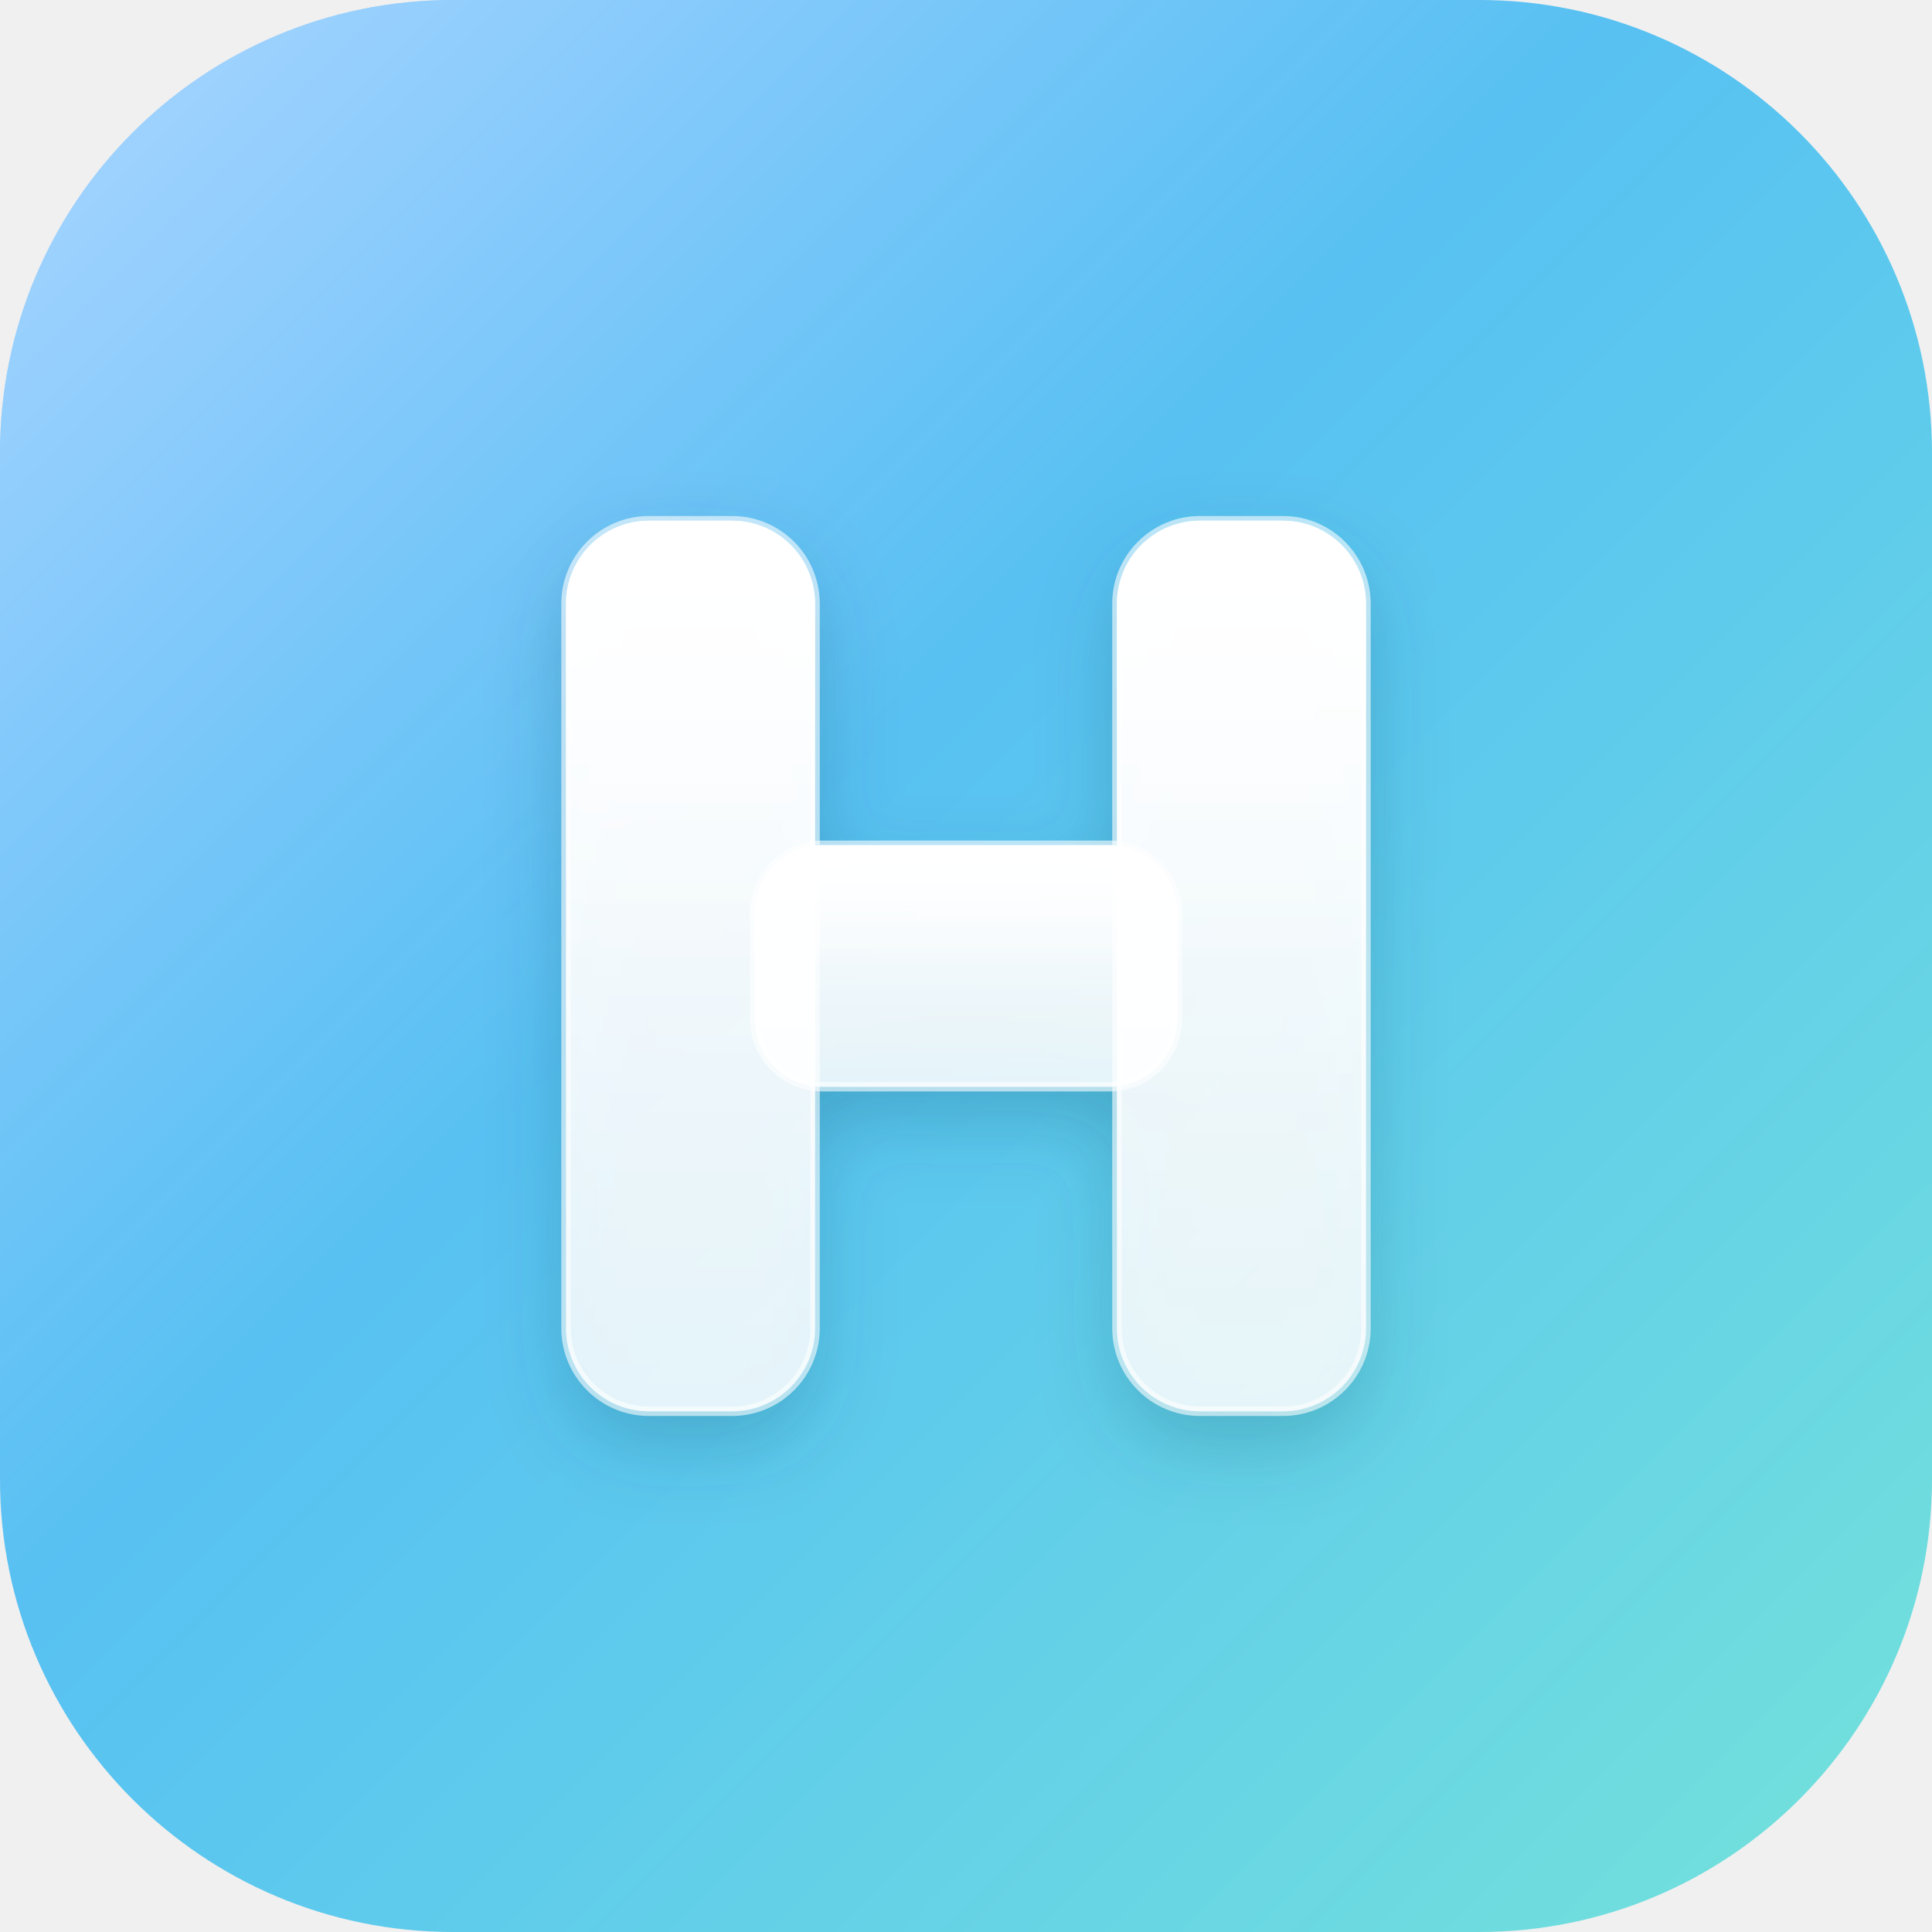
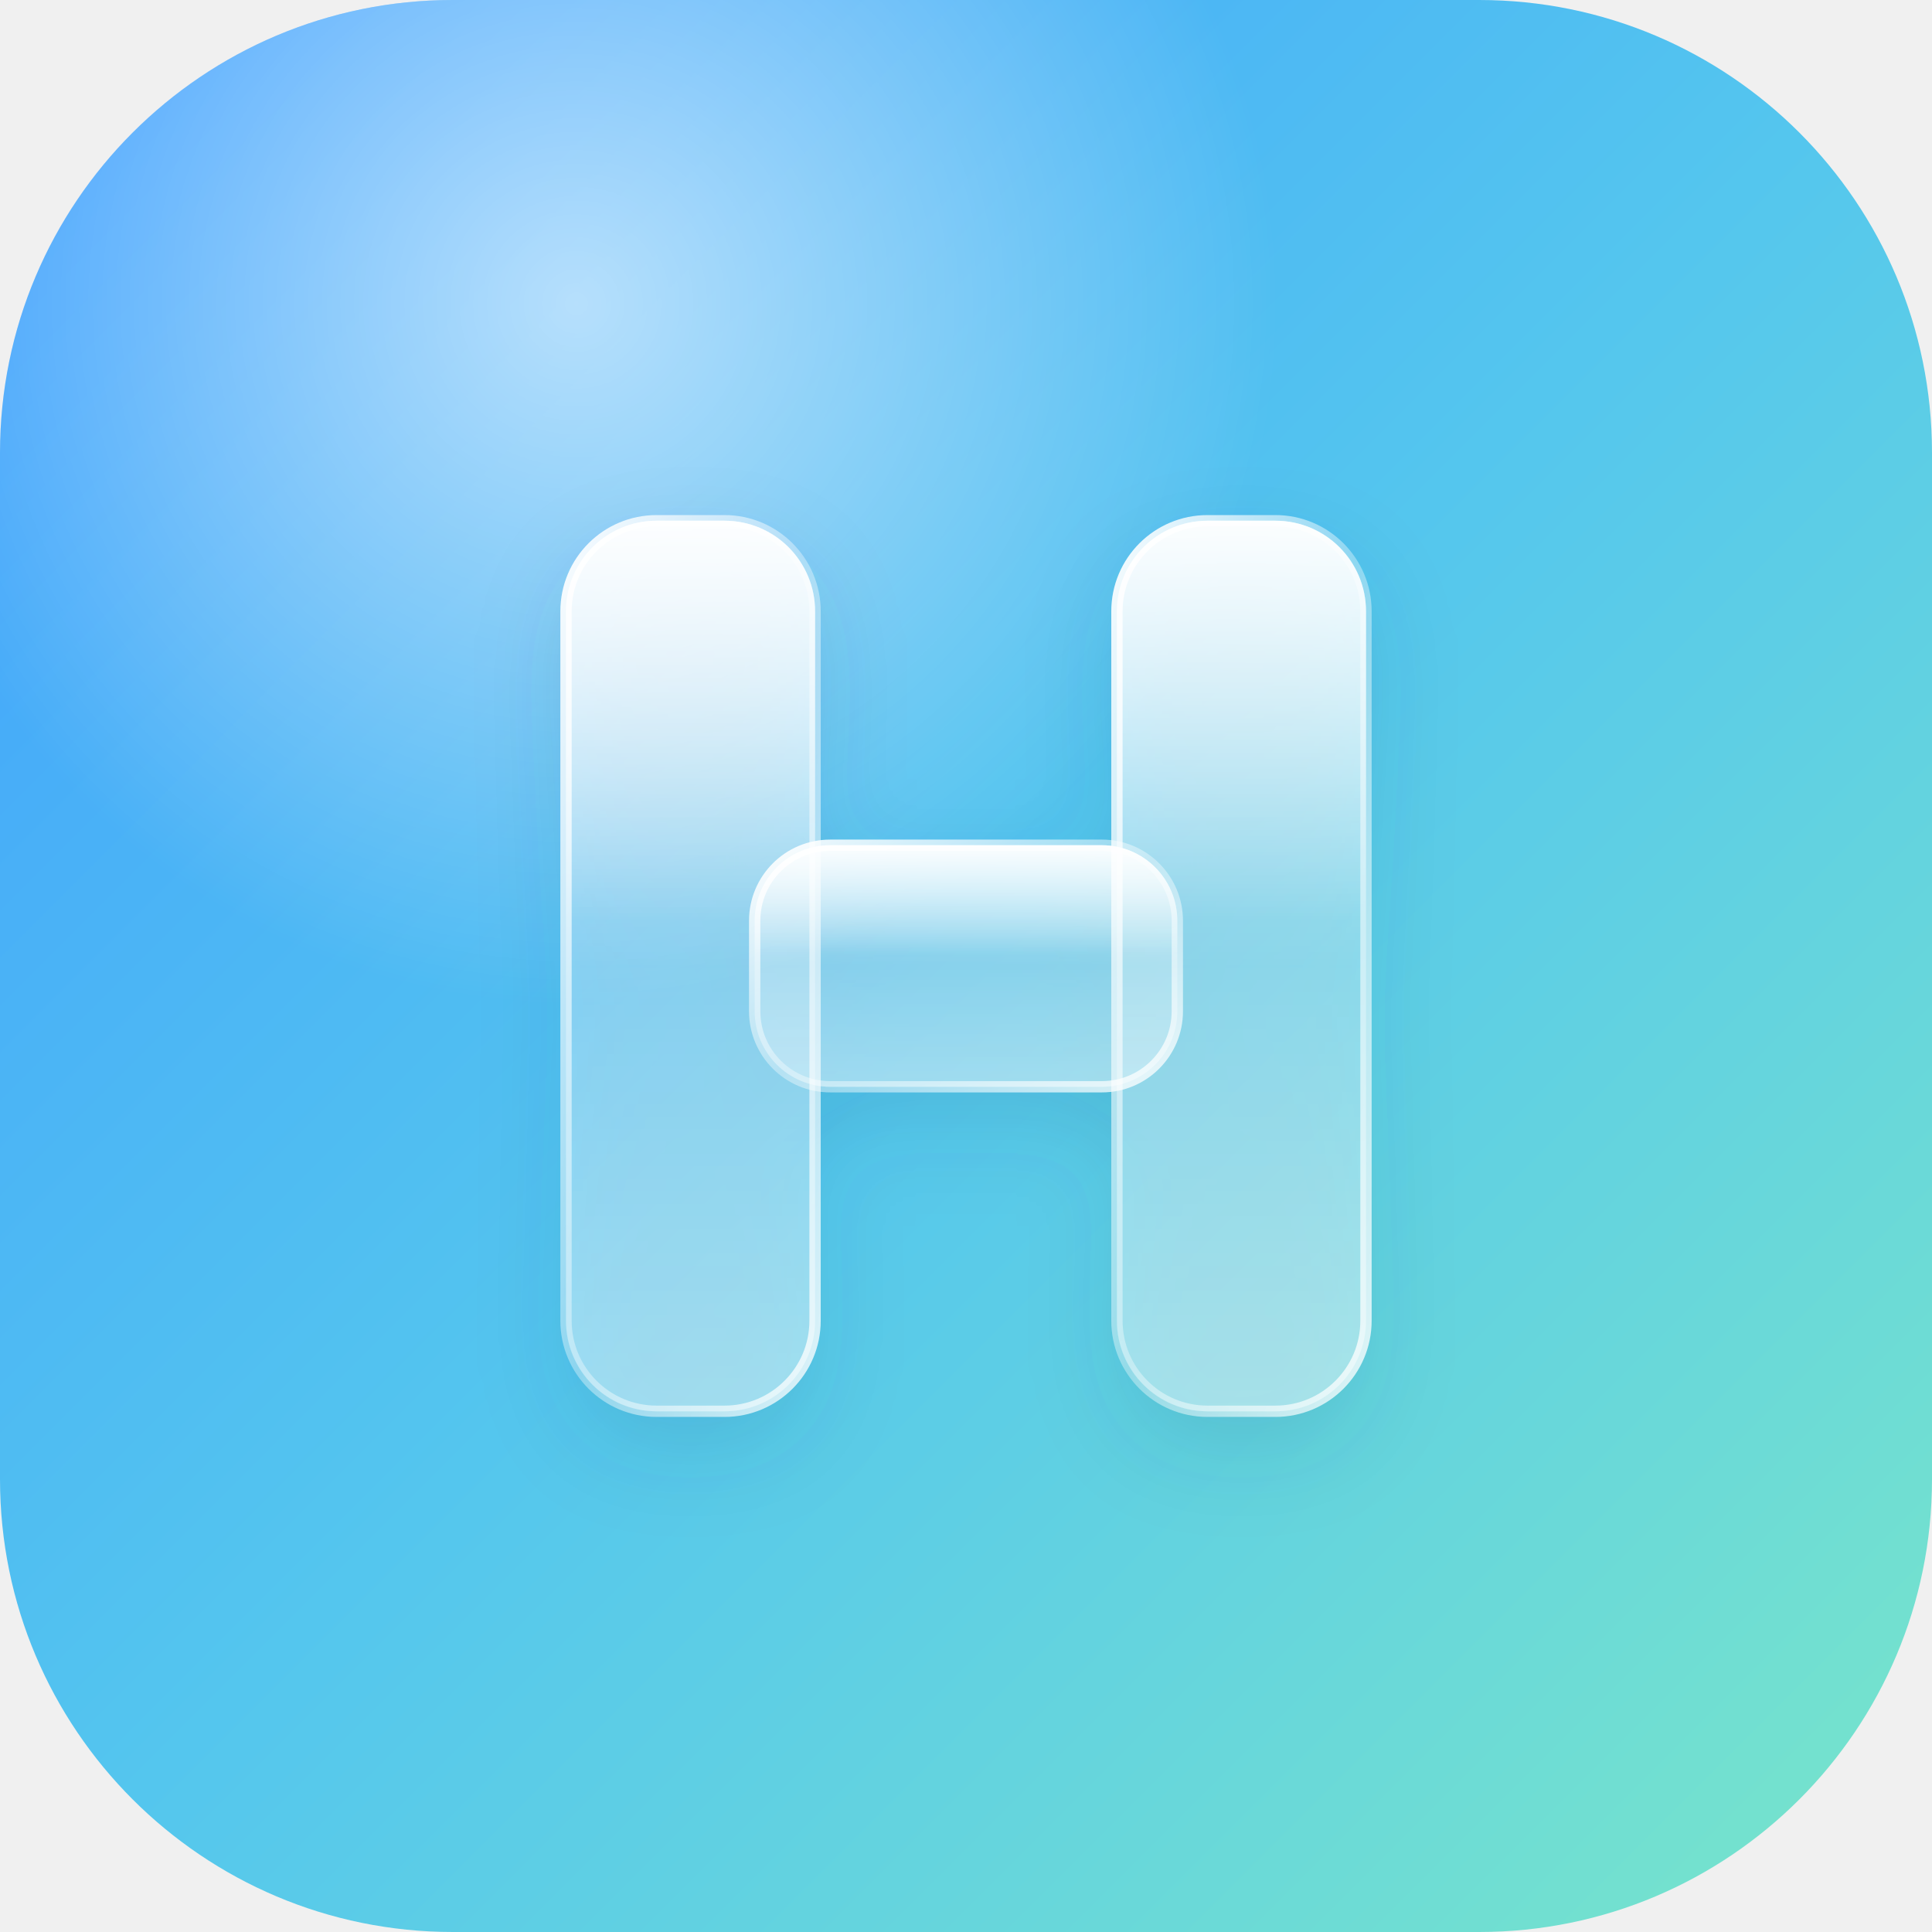
<svg xmlns="http://www.w3.org/2000/svg" viewBox="0 0 512 512">
  <defs>
    <linearGradient id="bg" x1="0" y1="0" x2="1" y2="1">
-       <stop offset="0" stop-color="#4aa8ff" />
-       <stop offset="0.55" stop-color="#5cc8ee" />
-       <stop offset="1" stop-color="#74e2da" />
+       <stop offset="0" stop-color="#3f9dff" />
+       <stop offset="0.5" stop-color="#54c6ee" />
+       <stop offset="1" stop-color="#79e6c9" />
    </linearGradient>
    <linearGradient id="glass" x1="0" y1="0" x2="0" y2="1">
-       <stop offset="0" stop-color="#ffffff" stop-opacity="1" />
-       <stop offset="1" stop-color="#ffffff" stop-opacity="0.82" />
+       <stop offset="0" stop-color="#ffffff" stop-opacity="0.55" />
+       <stop offset="0.5" stop-color="#ffffff" stop-opacity="0.28" />
+       <stop offset="1" stop-color="#ffffff" stop-opacity="0.42" />
    </linearGradient>
    <linearGradient id="bevel" x1="0" y1="0" x2="0" y2="1">
-       <stop offset="0" stop-color="#ffffff" stop-opacity="0.9" />
-       <stop offset="0.5" stop-color="#ffffff" stop-opacity="0" />
+       <stop offset="0" stop-color="#ffffff" stop-opacity="0.95" />
+       <stop offset="0.45" stop-color="#ffffff" stop-opacity="0" />
    </linearGradient>
-     <linearGradient id="sheen" x1="0" y1="0" x2="1" y2="1">
-       <stop offset="0" stop-color="#ffffff" stop-opacity="0.55" />
-       <stop offset="0.42" stop-color="#ffffff" stop-opacity="0" />
+     <linearGradient id="rim" x1="0" y1="0" x2="1" y2="1">
+       <stop offset="0" stop-color="#ffffff" stop-opacity="0.95" />
+       <stop offset="0.5" stop-color="#ffffff" stop-opacity="0.35" />
+       <stop offset="1" stop-color="#ffffff" stop-opacity="0.8" />
    </linearGradient>
-     <filter id="ds" x="-20%" y="-20%" width="140%" height="140%">
-       <feDropShadow dx="0" dy="9" stdDeviation="10" flood-color="#0a4a63" flood-opacity="0.28" />
+     <radialGradient id="sheen" cx="0.3" cy="0.16" r="0.9">
+       <stop offset="0" stop-color="#ffffff" stop-opacity="0.6" />
+       <stop offset="0.4" stop-color="#ffffff" stop-opacity="0" />
+     </radialGradient>
+     <filter id="ds" x="-30%" y="-30%" width="160%" height="160%">
+       <feDropShadow dx="0" dy="10" stdDeviation="12" flood-color="#0a4a63" flood-opacity="0.3" />
+     </filter>
+     <filter id="ib" x="-20%" y="-20%" width="140%" height="140%">
+       <feGaussianBlur in="SourceAlpha" stdDeviation="4" result="b" />
+       <feOffset in="b" dx="0" dy="4" result="o" />
+       <feComposite in="SourceGraphic" in2="o" operator="over" />
    </filter>
    <g id="H">
-       <rect x="150" y="138" width="66" height="236" rx="22" />
-       <rect x="296" y="138" width="66" height="236" rx="22" />
-       <rect x="200" y="224" width="112" height="64" rx="18" />
+       <rect x="150" y="138" width="66" height="236" rx="24" />
+       <rect x="296" y="138" width="66" height="236" rx="24" />
+       <rect x="200" y="224" width="112" height="64" rx="20" />
    </g>
+     <clipPath id="clipH">
+       <use href="#H" />
+     </clipPath>
  </defs>
  <rect width="512" height="512" rx="120" fill="url(#bg)" />
  <rect width="512" height="512" rx="120" fill="url(#sheen)" />
  <use href="#H" fill="url(#glass)" filter="url(#ds)" />
+   <g clip-path="url(#clipH)">
+     <rect x="120" y="120" width="120" height="320" fill="#ffffff" opacity="0.28" transform="rotate(18 256 256)" />
+   </g>
  <use href="#H" fill="url(#bevel)" />
-   <use href="#H" fill="none" stroke="#ffffff" stroke-opacity="0.6" stroke-width="2.5" />
+   <use href="#H" fill="none" stroke="url(#rim)" stroke-width="3" />
</svg>
